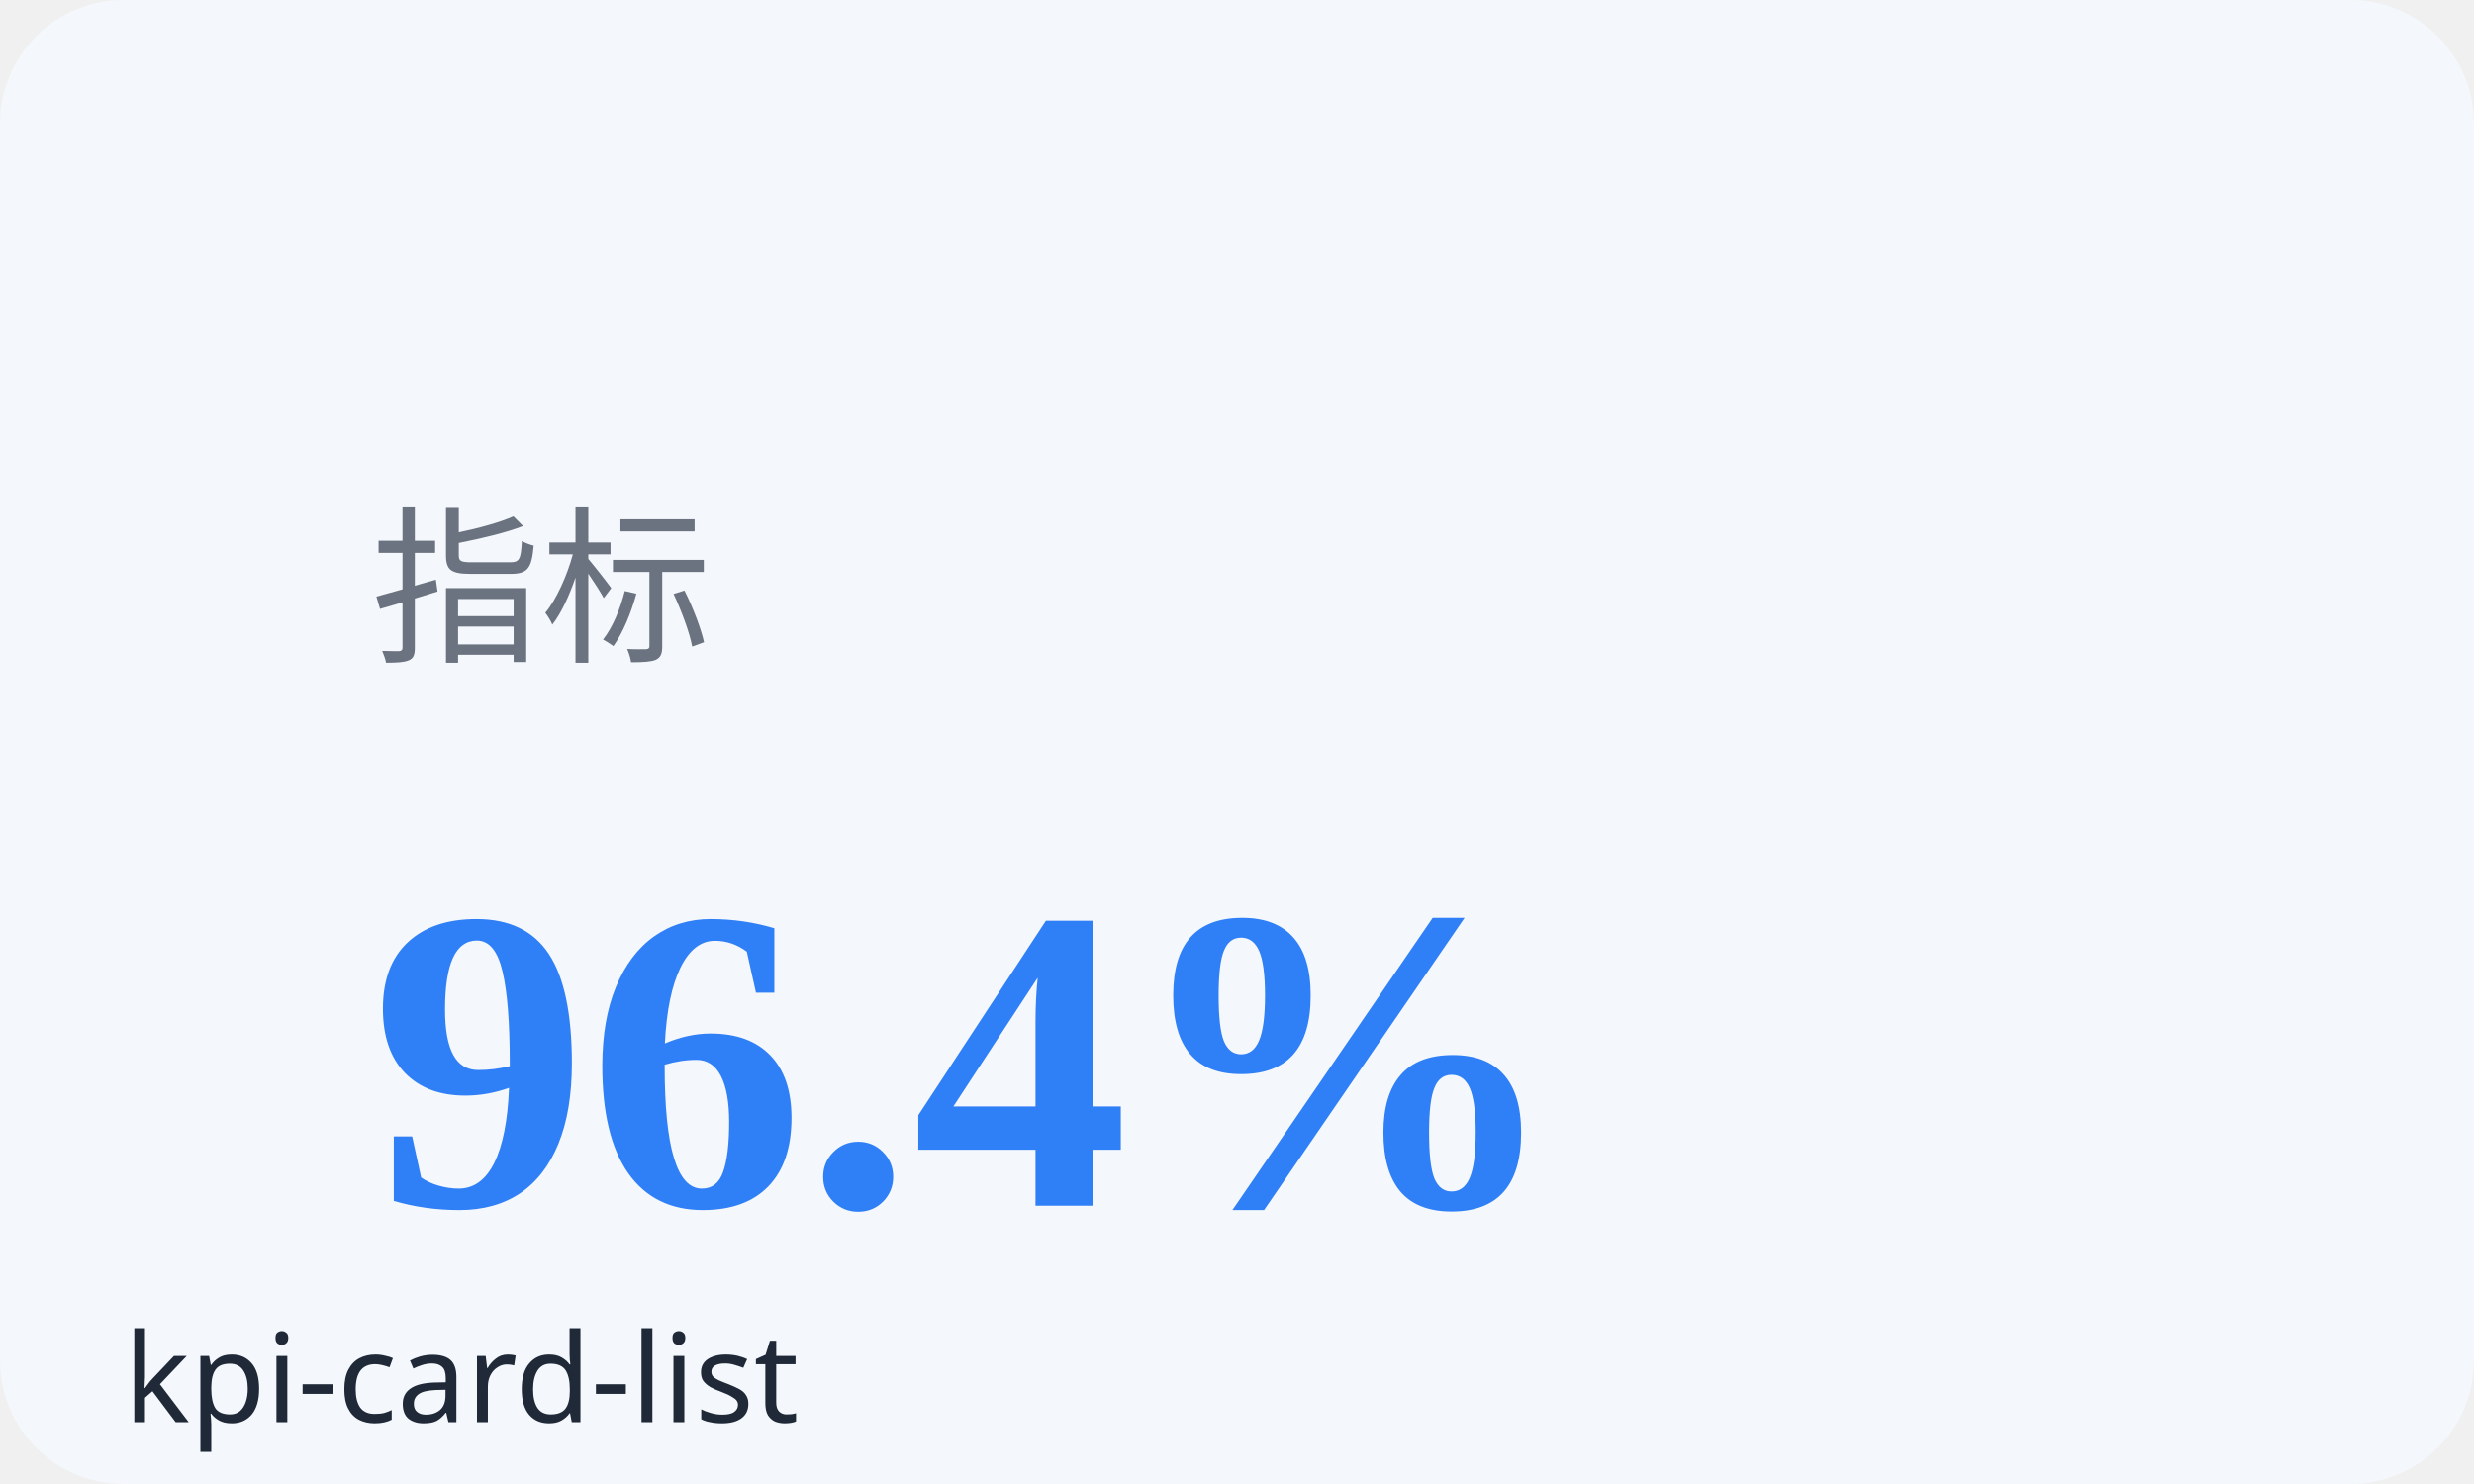
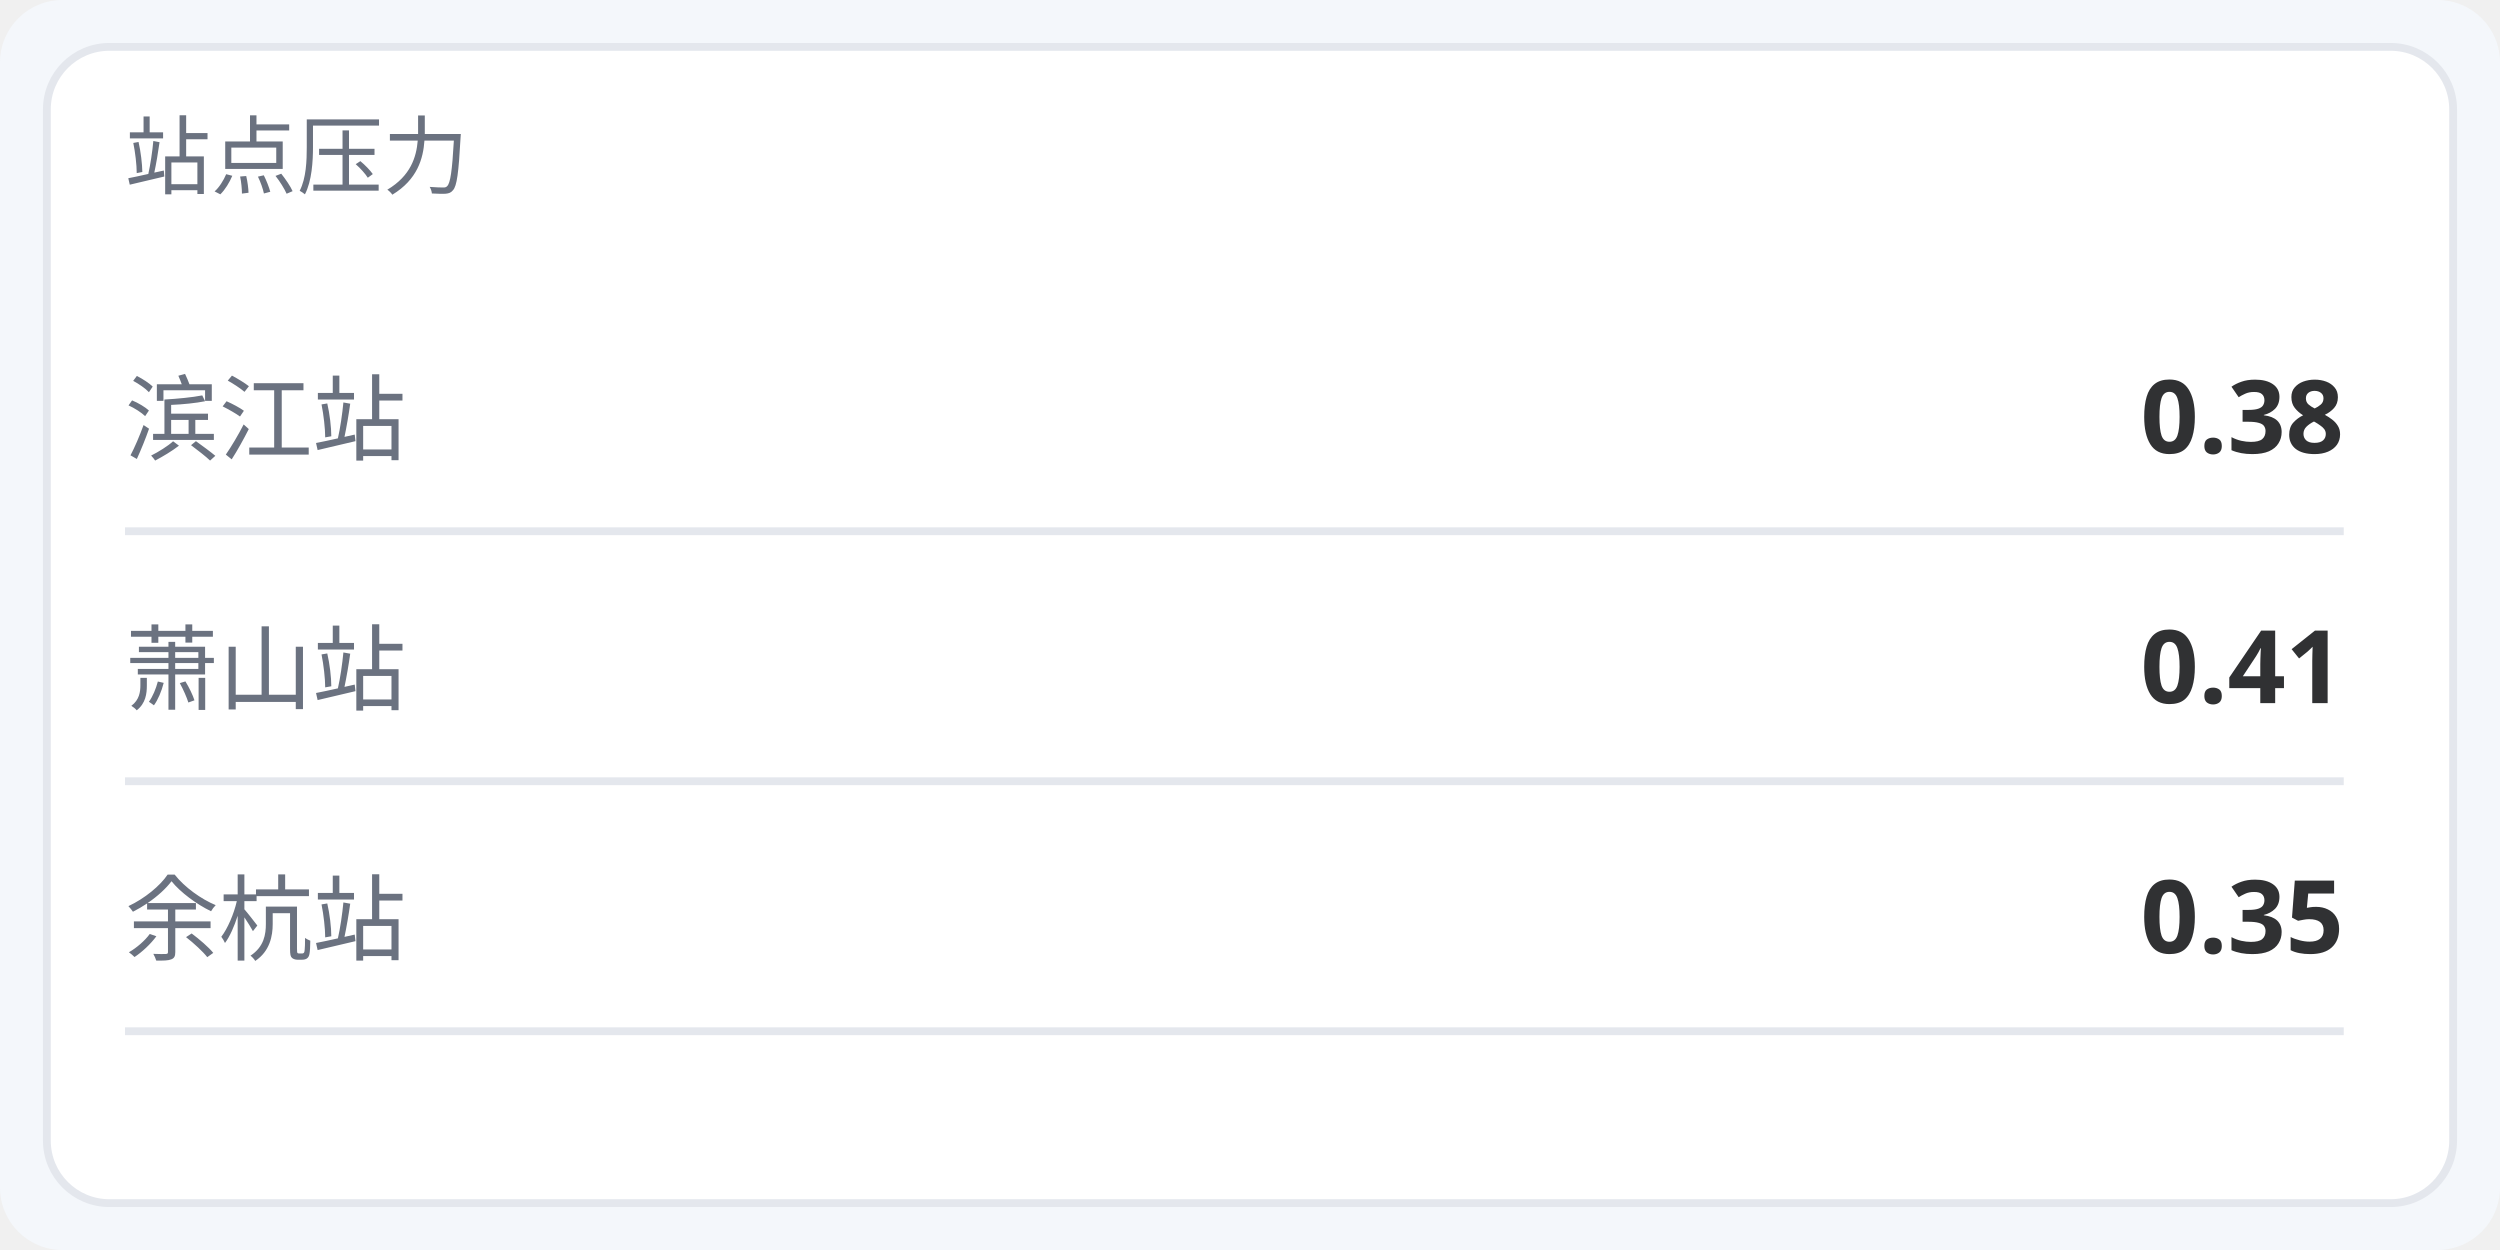
- <svg xmlns="http://www.w3.org/2000/svg" width="160" height="96" viewBox="0 0 160 96">
-   <rect width="160" height="96" rx="8" fill="#F4F7FB" />
-   <text x="24" y="42" fill="#6B7280" font-size="11">指标</text>
-   <text x="24" y="78" fill="#2F7FF7" font-size="28" font-weight="700">96.4%</text>
-   <text x="8" y="92" fill="#1F2937" font-size="8" font-family="sans-serif">kpi-card-list</text>
+ <svg xmlns="http://www.w3.org/2000/svg" width="320" height="160" viewBox="0 0 320 160">
+   <rect width="320" height="160" rx="8" fill="#F4F7FB" />
+   <rect x="6" y="6" width="308" height="148" rx="8" fill="#FFFFFF" stroke="#E4E7ED" />
+   <text x="16" y="24" fill="#6B7280" font-size="11" font-family="sans-serif">站点压力</text>
+   <g transform="translate(0 36)">
+     <text x="16" y="22" fill="#6B7280" font-size="12" font-family="sans-serif">滨江站</text>
+     <text x="300" y="22" text-anchor="end" fill="#303133" font-size="13" font-weight="700" font-family="sans-serif">0.38</text>
+     <line x1="16" y1="32" x2="300" y2="32" stroke="#E4E7ED" />
+     <text x="16" y="54" fill="#6B7280" font-size="12" font-family="sans-serif">萧山站</text>
+     <text x="300" y="54" text-anchor="end" fill="#303133" font-size="13" font-weight="700" font-family="sans-serif">0.41</text>
+     <line x1="16" y1="64" x2="300" y2="64" stroke="#E4E7ED" />
+     <text x="16" y="86" fill="#6B7280" font-size="12" font-family="sans-serif">余杭站</text>
+     <text x="300" y="86" text-anchor="end" fill="#303133" font-size="13" font-weight="700" font-family="sans-serif">0.35</text>
+     <line x1="16" y1="96" x2="300" y2="96" stroke="#E4E7ED" />
+   </g>
</svg>
